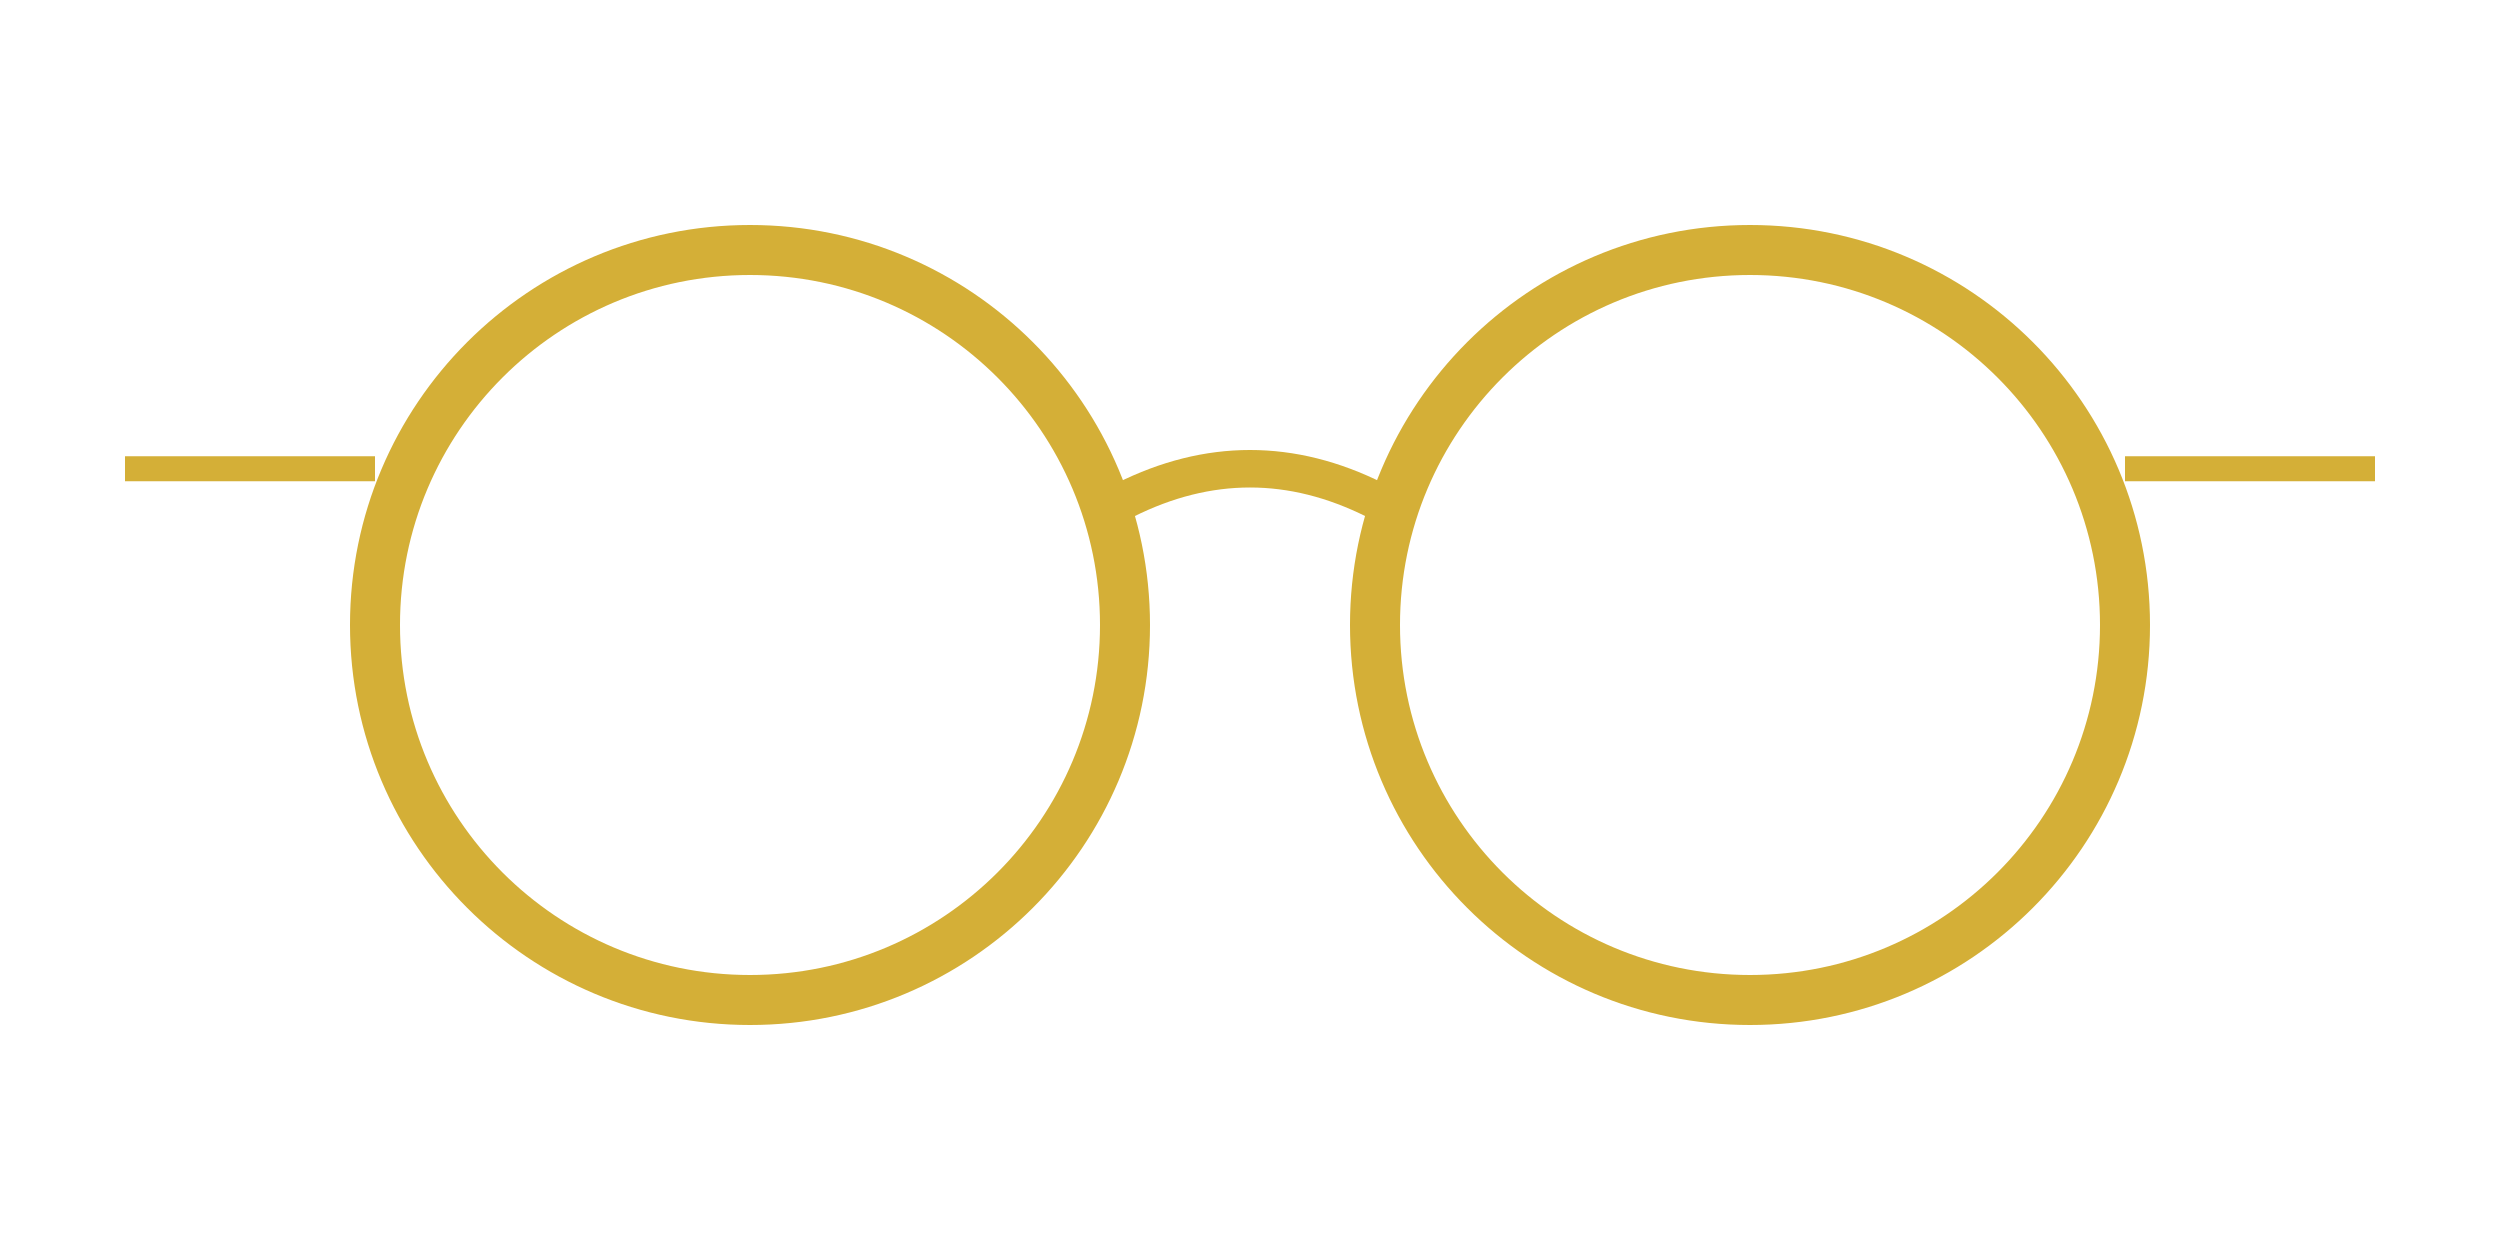
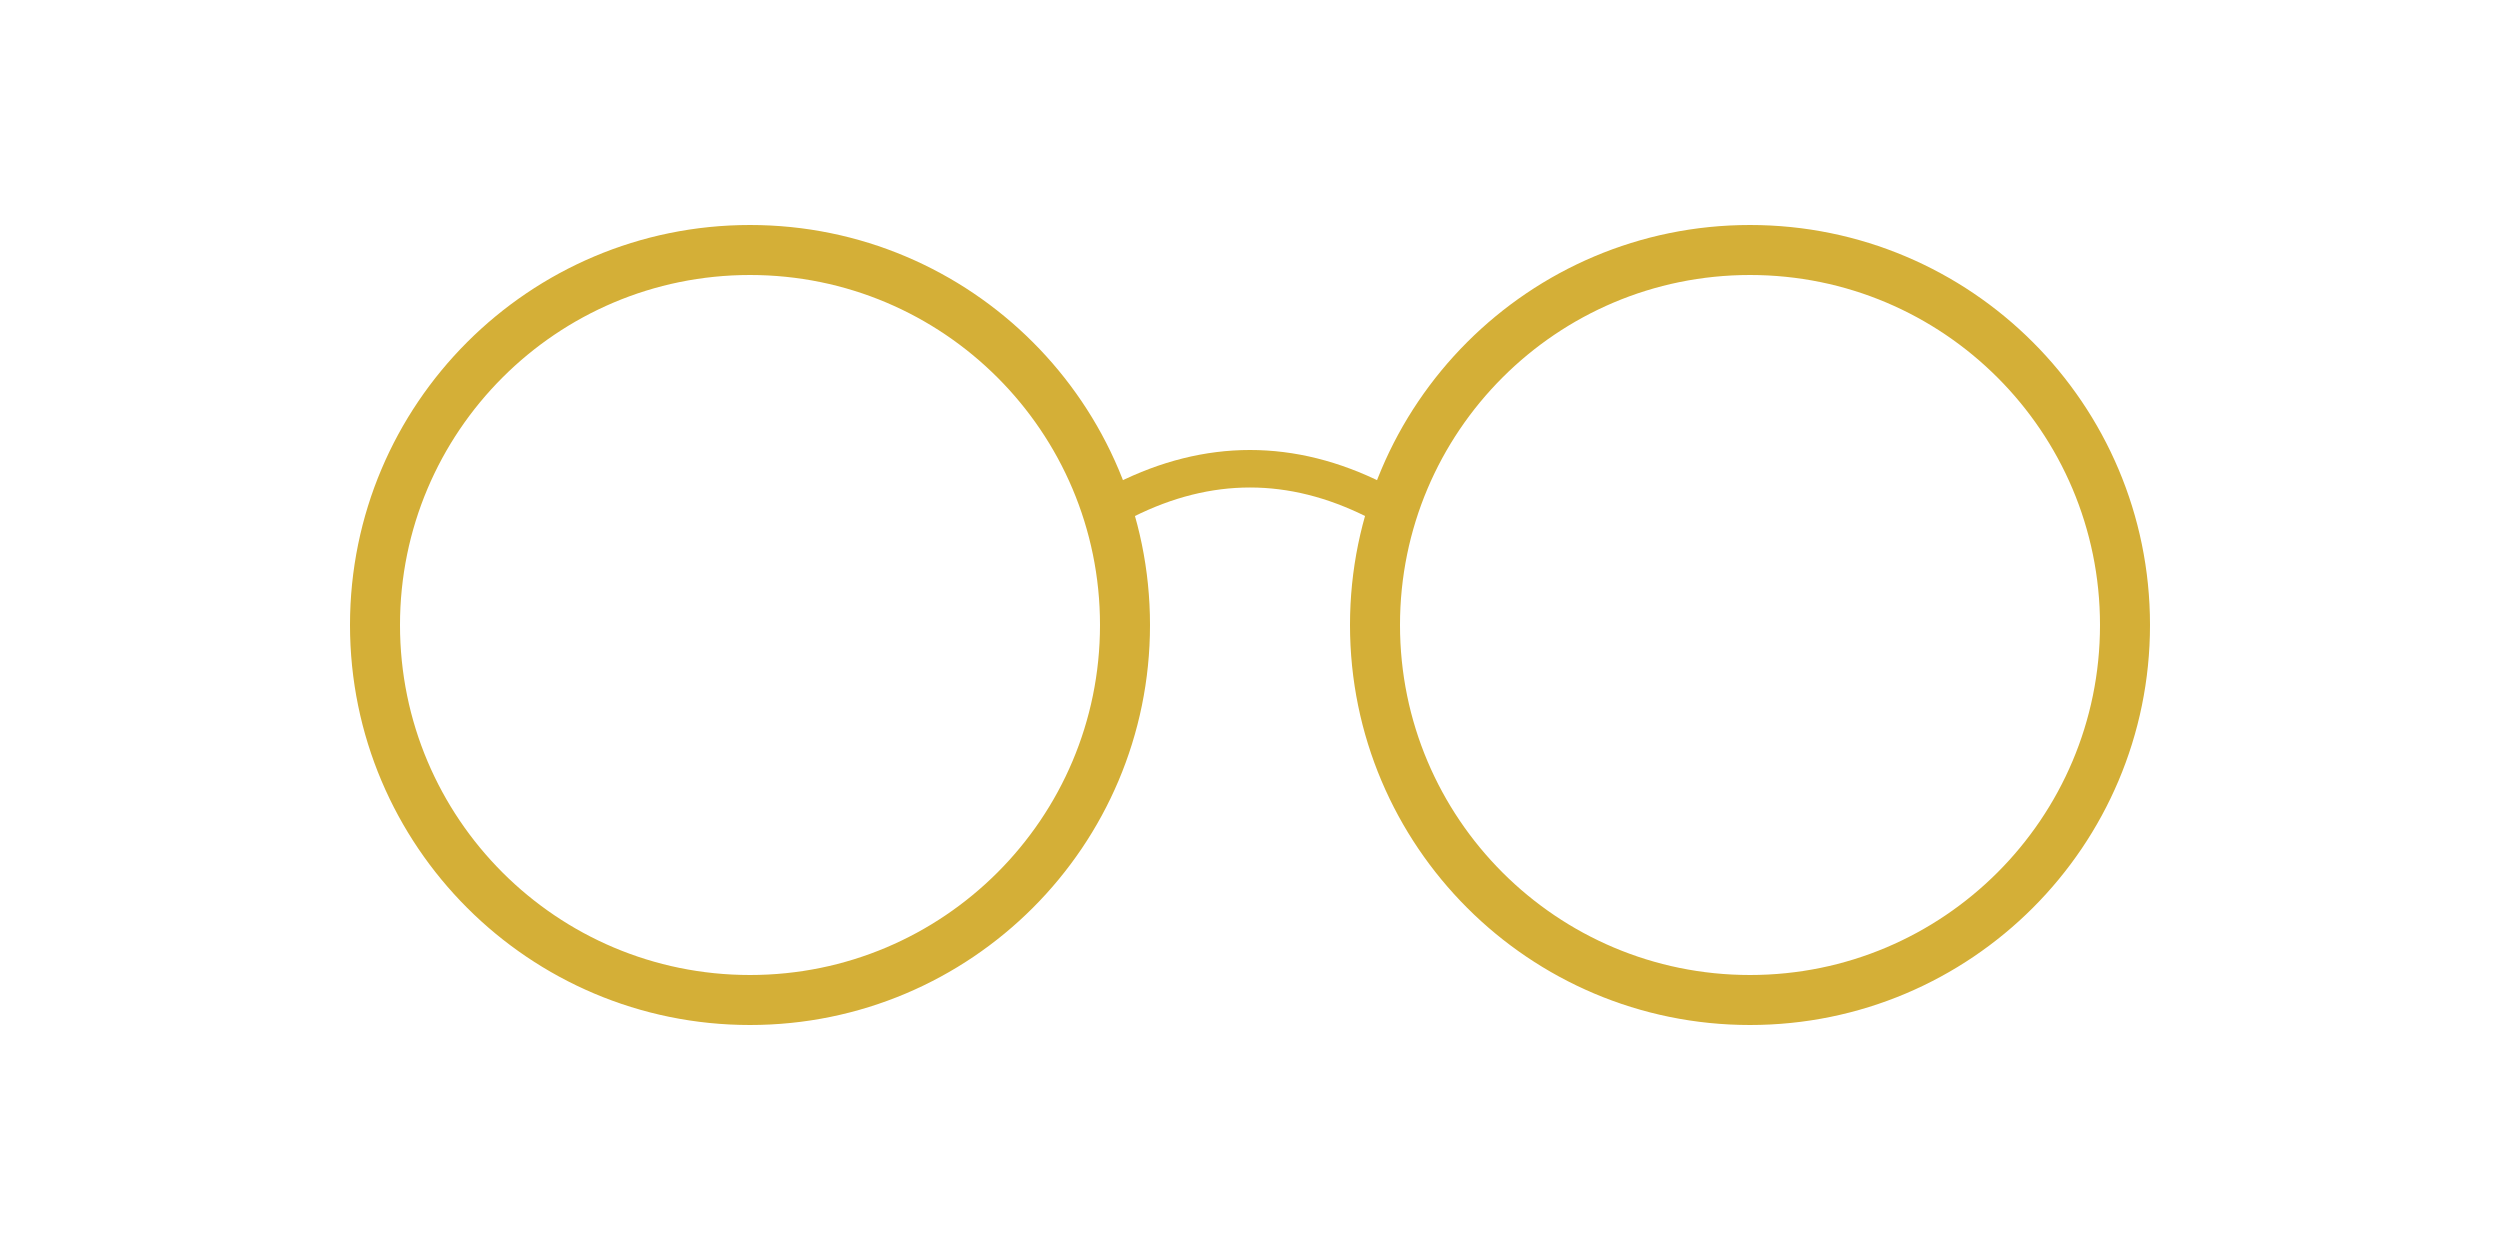
<svg xmlns="http://www.w3.org/2000/svg" viewBox="0 0 400 200" width="100%" height="100%">
  <path d="M 180 80 Q 200 70 220 80" fill="none" stroke="#d4af37" stroke-width="6" />
-   <line x1="20" y1="75" x2="60" y2="75" stroke="#d4af37" stroke-width="4" />
-   <line x1="380" y1="75" x2="340" y2="75" stroke="#d4af37" stroke-width="4" />
  <circle cx="120" cy="100" r="60" fill="rgba(255,255,255,0.2)" stroke="#d4af37" stroke-width="8" />
  <circle cx="280" cy="100" r="60" fill="rgba(255,255,255,0.2)" stroke="#d4af37" stroke-width="8" />
</svg>
